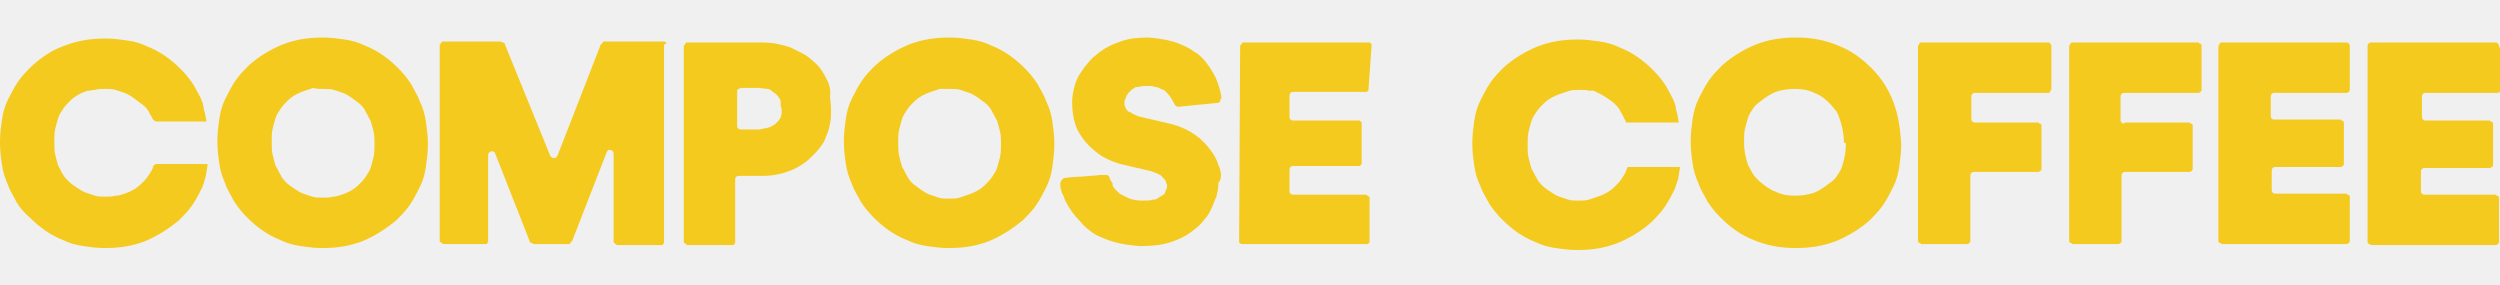
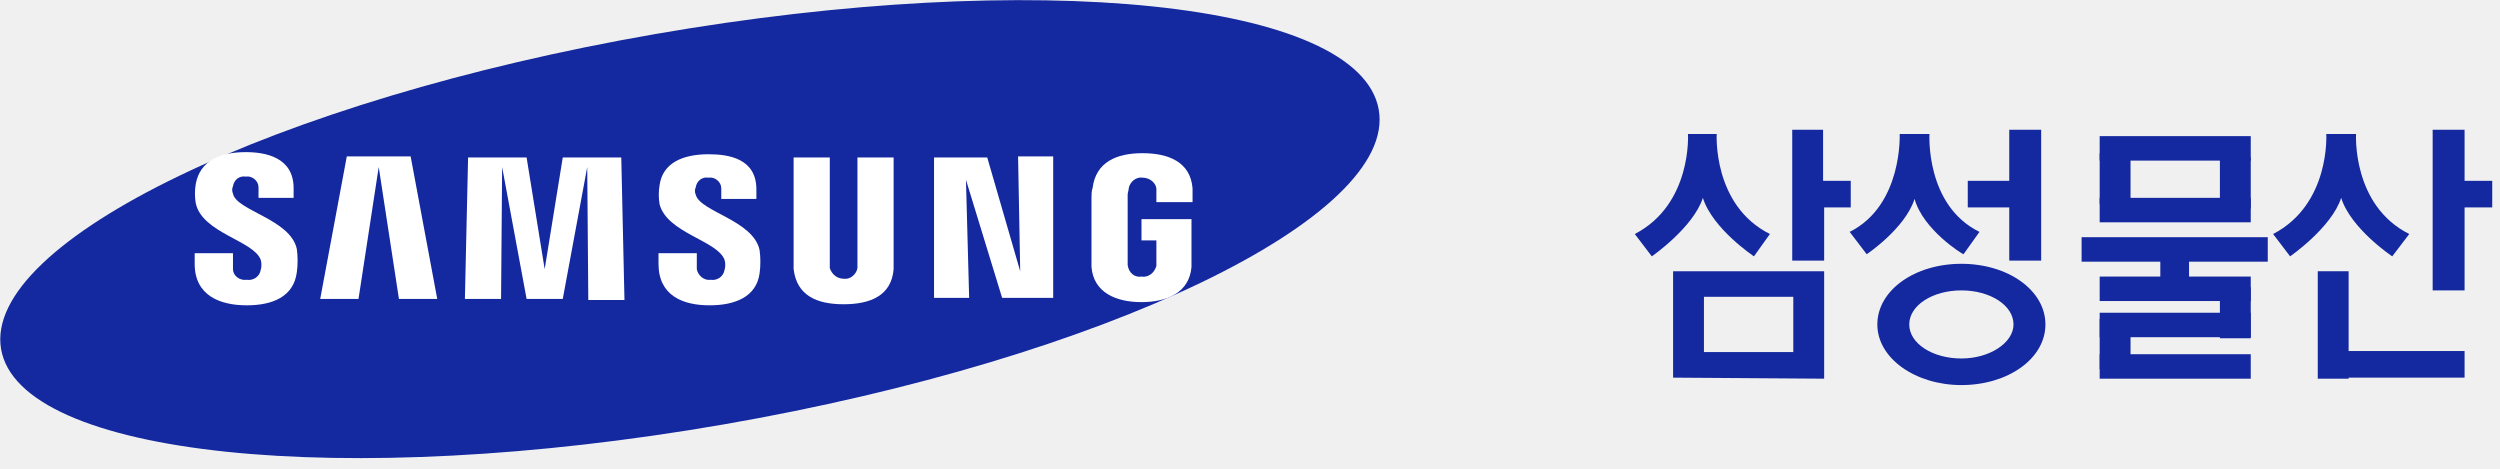
- <svg xmlns="http://www.w3.org/2000/svg" version="1.1" id="레이어_1" x="0px" y="0px" viewBox="0 0 253 28.8" style="enable-background:new 0 0 253 28.8;" xml:space="preserve">
-   <style type="text/css">
- 	.st0{fill:#F5CA1F;}
- </style>
-   <g>
-     <g>
-       <g>
-         <path class="st0" d="M42.5,10.3c-0.2-0.6-0.6-1.2-0.9-1.8c-0.4-0.6-0.8-1.1-1.3-1.6h0c-1-1-2.1-1.8-3.4-2.3     c-0.6-0.3-1.3-0.5-2-0.6c-0.7-0.1-1.4-0.2-2.1-0.2c-0.1,0-0.2,0-0.2,0h0c-1.4,0-2.7,0.2-4,0.7c-1.2,0.5-2.4,1.2-3.4,2.1v0     c-0.5,0.5-1,1-1.4,1.6c-0.4,0.6-0.7,1.2-1,1.8v0v0c-0.3,0.6-0.5,1.3-0.6,2c-0.1,0.7-0.2,1.5-0.2,2.2c0,0.1,0,0.2,0,0.2v0     c0,0.8,0.1,1.5,0.2,2.2s0.3,1.3,0.6,2h0v0l0,0c0.2,0.6,0.6,1.2,0.9,1.8c0.4,0.6,0.8,1.1,1.3,1.6c1,1,2.1,1.8,3.4,2.3     c0.6,0.3,1.3,0.5,2,0.6c0.7,0.1,1.4,0.2,2.1,0.2c0.1,0,0.2,0,0.2,0h0h0c1.4,0,2.7-0.2,4-0.7c1.2-0.5,2.3-1.2,3.4-2.1     c0.5-0.5,1-1,1.4-1.6c0.4-0.6,0.7-1.2,1-1.8c0.3-0.6,0.5-1.3,0.6-2c0.1-0.7,0.2-1.5,0.2-2.2c0-0.1,0-0.2,0-0.2     c0-0.8-0.1-1.5-0.2-2.2C43,11.6,42.8,10.9,42.5,10.3 M37.9,14.6c0,0.5,0,0.9-0.1,1.3c-0.1,0.4-0.2,0.8-0.3,1.1     c-0.1,0.3-0.3,0.6-0.5,0.9c-0.2,0.3-0.4,0.5-0.7,0.8h0c-0.5,0.5-1.1,0.8-1.7,1c-0.3,0.1-0.6,0.2-0.9,0.2c-0.3,0.1-0.6,0.1-1,0.1     c0,0-0.1,0-0.1,0c-0.4,0-0.7,0-1-0.1c-0.3-0.1-0.6-0.2-0.9-0.3l0,0c-0.3-0.1-0.6-0.3-0.9-0.5c-0.3-0.2-0.6-0.4-0.8-0.6v0     c-0.2-0.2-0.5-0.5-0.6-0.8c-0.2-0.3-0.3-0.6-0.5-0.9c-0.1-0.3-0.2-0.7-0.3-1.1c-0.1-0.4-0.1-0.8-0.1-1.2c0-0.1,0-0.1,0-0.2     c0-0.5,0-0.9,0.1-1.3c0.1-0.4,0.2-0.8,0.3-1.1v0c0.1-0.3,0.3-0.6,0.5-0.9c0.2-0.3,0.4-0.5,0.7-0.8c0.5-0.5,1.1-0.8,1.7-1     c0.3-0.1,0.6-0.2,0.9-0.3C32,9,32.3,9,32.7,9c0,0,0.1,0,0.1,0h0c0.4,0,0.7,0,1,0.1c0.3,0.1,0.6,0.2,0.9,0.3h0     c0.3,0.1,0.6,0.3,0.9,0.5c0.3,0.2,0.5,0.4,0.8,0.6v0c0.2,0.2,0.5,0.5,0.6,0.8c0.2,0.3,0.3,0.6,0.5,0.9l0,0v0l0,0     c0.1,0.3,0.2,0.7,0.3,1.1c0.1,0.4,0.1,0.8,0.1,1.2C37.9,14.5,37.9,14.5,37.9,14.6" />
-       </g>
-     </g>
-     <g>
-       <g>
-         <path class="st0" d="M15,11.2c0.1,0.2,0.3,0.6,0.5,0.9c0.1,0.1,0.2,0.2,0.4,0.2h5c0,0,0,0,0,0c0,0,0,0,0,0l0,0l0,0     c-0.1-0.4-0.1-0.7-0.2-1c-0.1-0.3-0.1-0.6-0.2-0.9c-0.2-0.6-0.6-1.2-0.9-1.8c-0.4-0.6-0.8-1.1-1.3-1.6c-1-1-2.1-1.8-3.4-2.3     c-0.6-0.3-1.3-0.5-2-0.6c-0.7-0.1-1.4-0.2-2.1-0.2c-0.1,0-0.2,0-0.2,0h0h0c-1.4,0-2.7,0.2-4,0.7C5.4,5,4.3,5.7,3.2,6.7v0     c-0.5,0.5-1,1-1.4,1.6c-0.4,0.6-0.7,1.2-1,1.8c-0.3,0.6-0.5,1.3-0.6,2C0.1,12.8,0,13.5,0,14.3c0,0.1,0,0.2,0,0.2v0     c0,0.8,0.1,1.5,0.2,2.2c0.1,0.7,0.3,1.3,0.6,2c0.2,0.6,0.6,1.2,0.9,1.8C2,21,2.5,21.6,3,22c1,1,2.1,1.8,3.4,2.3     c0.6,0.3,1.3,0.5,2,0.6c0.7,0.1,1.4,0.2,2.1,0.2c0.1,0,0.2,0,0.2,0h0h0c1.4,0,2.7-0.2,4-0.7c1.2-0.5,2.3-1.2,3.4-2.1     c0.5-0.5,1-1,1.4-1.6c0.4-0.6,0.7-1.2,1-1.8c0.1-0.3,0.2-0.6,0.3-1c0.1-0.3,0.1-0.7,0.2-1.1c0-0.1,0-0.1,0-0.2l0,0c0,0,0,0,0,0     c0,0,0,0,0,0c0,0,0,0,0,0l-5.1,0c-0.2,0-0.3,0.1-0.4,0.2c0,0,0,0,0,0.1c-0.1,0.3-0.3,0.6-0.5,0.9c-0.2,0.3-0.4,0.5-0.7,0.8     c-0.5,0.5-1.1,0.8-1.7,1c-0.3,0.1-0.6,0.2-0.9,0.2c-0.3,0.1-0.6,0.1-1,0.1c0,0-0.1,0-0.1,0c-0.4,0-0.7,0-1-0.1     c-0.3-0.1-0.6-0.2-0.9-0.3l0,0c-0.3-0.1-0.6-0.3-0.9-0.5c-0.3-0.2-0.6-0.4-0.8-0.6v0l0,0l0,0c-0.2-0.2-0.5-0.5-0.6-0.7     c-0.2-0.3-0.3-0.6-0.5-0.9v0c-0.1-0.3-0.2-0.7-0.3-1.1c-0.1-0.4-0.1-0.8-0.1-1.2c0-0.1,0-0.1,0-0.2c0-0.5,0-0.9,0.1-1.3     c0.1-0.4,0.2-0.8,0.3-1.1v0c0.1-0.3,0.3-0.6,0.5-0.9c0.2-0.3,0.4-0.5,0.7-0.8c0.5-0.5,1.1-0.8,1.7-1C9,9.2,9.3,9.1,9.6,9.1     C9.9,9,10.3,9,10.6,9c0,0,0.1,0,0.1,0h0c0.4,0,0.7,0,1,0.1c0.3,0.1,0.6,0.2,0.9,0.3h0c0.3,0.1,0.6,0.3,0.9,0.5     c0.3,0.2,0.5,0.4,0.8,0.6C14.6,10.7,14.8,10.9,15,11.2z" />
-       </g>
-     </g>
-     <g>
-       <g>
-         <path class="st0" d="M67.4,4.3c0,0-0.1,0-0.1-0.1c0,0-0.1,0-0.1,0h0h-6h0h0c-0.1,0-0.2,0-0.2,0.1c0,0-0.1,0.1-0.1,0.1     c0,0,0,0.1-0.1,0.1l-4.4,11.3c-0.1,0.1-0.2,0.2-0.3,0.2c-0.2,0-0.3-0.1-0.4-0.2L51.1,4.5c0-0.1-0.1-0.2-0.2-0.2     c-0.1,0-0.2-0.1-0.2-0.1H45h0h0c-0.1,0-0.1,0-0.2,0c-0.1,0-0.1,0.1-0.2,0.2c0,0,0,0.1-0.1,0.1h0c0,0,0,0.1,0,0.1v19.6v0     c0,0.1,0,0.1,0,0.2l-0.1,0l0.1,0c0,0.1,0.1,0.1,0.2,0.2c0,0,0.1,0,0.1,0.1c0,0,0.1,0,0.1,0h4.1h0c0.1,0,0.1,0,0.2,0     c0.1,0,0.1-0.1,0.1-0.1c0,0,0.1-0.1,0.1-0.1c0-0.1,0-0.1,0-0.2v-8.6c0-0.2,0.1-0.3,0.3-0.4c0.2,0,0.4,0.1,0.4,0.2l3.5,8.9     c0,0.1,0.1,0.2,0.2,0.2l0,0c0.1,0,0.2,0.1,0.2,0.1h3.5h0c0.1,0,0.2,0,0.2-0.1c0,0,0.1-0.1,0.1-0.1c0,0,0-0.1,0.1-0.1l3.5-9     c0.1-0.2,0.2-0.3,0.4-0.2c0.2,0,0.3,0.2,0.3,0.4v8.7v0c0,0.1,0,0.1,0,0.2c0,0.1,0.1,0.1,0.2,0.2c0,0,0.1,0,0.1,0.1     c0,0,0.1,0,0.1,0h4.3h0c0.1,0,0.1,0,0.2,0c0.1,0,0.1-0.1,0.1-0.1c0,0,0.1-0.1,0.1-0.1c0-0.1,0-0.1,0-0.2V4.7v0c0-0.1,0-0.1,0-0.2     C67.5,4.4,67.5,4.4,67.4,4.3" />
-       </g>
-     </g>
-     <g>
-       <g>
-         <line class="st0" x1="44.7" y1="4.4" x2="44.7" y2="4.4" />
-       </g>
-     </g>
-     <g>
-       <g>
-         <path class="st0" d="M52,3.9" />
-       </g>
-     </g>
-     <g>
-       <g>
-         <path class="st0" d="M45.1,24.9" />
-       </g>
-     </g>
-     <g>
-       <g>
-         <path class="st0" d="M83.8,8.3L83.8,8.3c-0.2-0.4-0.4-0.8-0.6-1.1c-0.2-0.3-0.5-0.7-0.9-1c-0.3-0.3-0.7-0.6-1.1-0.8     c-0.4-0.2-0.8-0.4-1.2-0.6c-0.9-0.3-1.8-0.5-2.9-0.5h-7.4h0c-0.1,0-0.1,0-0.2,0c-0.1,0-0.1,0.1-0.2,0.2c0,0,0,0.1-0.1,0.1     c0,0,0,0.1,0,0.1v0v19.6v0c0,0.1,0,0.1,0,0.2c0,0.1,0.1,0.1,0.2,0.2c0,0,0.1,0,0.1,0.1c0,0,0.1,0,0.1,0h4.4h0c0.1,0,0.1,0,0.2,0     c0.1,0,0.1-0.1,0.1-0.1c0,0,0.1-0.1,0.1-0.1c0-0.1,0-0.1,0-0.2v-6.2c0-0.1,0-0.2,0.1-0.3c0.1-0.1,0.2-0.1,0.3-0.1h2.2     c0.1,0,0.1,0,0.2,0h0c1,0,1.9-0.2,2.7-0.5c0.8-0.3,1.6-0.8,2.2-1.4c0.3-0.3,0.6-0.6,0.9-1c0.3-0.4,0.5-0.7,0.6-1.1v0     c0.2-0.4,0.3-0.8,0.4-1.3c0.1-0.4,0.1-0.9,0.1-1.4c0-0.1,0-0.1,0-0.1l0,0c0-0.5-0.1-0.9-0.1-1.3C84.1,9.1,83.9,8.6,83.8,8.3      M79.1,11L79.1,11L79.1,11c0,0.2,0,0.3,0,0.5c0,0.1-0.1,0.3-0.1,0.4v0c-0.1,0.1-0.1,0.2-0.2,0.3c-0.1,0.1-0.2,0.2-0.3,0.3h0     c-0.1,0.1-0.2,0.2-0.3,0.2h0c-0.1,0.1-0.2,0.1-0.4,0.2c-0.3,0.1-0.6,0.1-0.9,0.2c0,0,0,0-0.1,0H75c-0.1,0-0.2,0-0.3-0.1     c-0.1-0.1-0.1-0.2-0.1-0.3V9.3c0-0.1,0-0.2,0.1-0.3C74.8,9,74.9,8.9,75,8.9h1.7c0.4,0,0.7,0.1,1,0.1c0.1,0,0.3,0.1,0.4,0.2     c0.1,0.1,0.2,0.2,0.3,0.2h0c0.1,0.1,0.2,0.2,0.3,0.3v0c0.1,0.1,0.1,0.2,0.2,0.3c0.1,0.1,0.1,0.2,0.1,0.4C79,10.6,79,10.8,79.1,11     C79.1,11,79.1,11,79.1,11" />
-       </g>
-     </g>
-     <g>
-       <g>
-         <path class="st0" d="M105.9,10.3L105.9,10.3c-0.2-0.6-0.6-1.2-0.9-1.8c-0.4-0.6-0.8-1.1-1.3-1.6c-1-1-2.1-1.8-3.4-2.3     c-0.6-0.3-1.3-0.5-2-0.6c-0.7-0.1-1.4-0.2-2.1-0.2c-0.1,0-0.2,0-0.2,0c-1.4,0-2.7,0.2-4,0.7c-1.2,0.5-2.4,1.2-3.4,2.1     c-0.5,0.5-1,1-1.4,1.6c-0.4,0.6-0.7,1.2-1,1.8c-0.3,0.6-0.5,1.3-0.6,2c-0.1,0.7-0.2,1.5-0.2,2.2c0,0.1,0,0.2,0,0.2v0     c0,0.8,0.1,1.5,0.2,2.2c0.1,0.7,0.3,1.3,0.6,2c0.2,0.6,0.6,1.2,0.9,1.8c0.4,0.6,0.8,1.1,1.3,1.6c1,1,2.1,1.8,3.4,2.3     c0.6,0.3,1.3,0.5,2,0.6c0.7,0.1,1.4,0.2,2.1,0.2c0.1,0,0.2,0,0.2,0h0h0c1.4,0,2.7-0.2,4-0.7c1.2-0.5,2.3-1.2,3.4-2.1     c0.5-0.5,1-1,1.4-1.6c0.4-0.6,0.7-1.2,1-1.8c0.3-0.6,0.5-1.3,0.6-2c0.1-0.7,0.2-1.5,0.2-2.2c0-0.1,0-0.2,0-0.2v0     c0-0.8-0.1-1.5-0.2-2.2C106.4,11.6,106.2,10.9,105.9,10.3 M101.3,14.6l-0.4,0L101.3,14.6c0,0.5,0,0.9-0.1,1.3     c-0.1,0.4-0.2,0.8-0.3,1.1s-0.3,0.6-0.5,0.9c-0.2,0.3-0.4,0.5-0.7,0.8h0c-0.5,0.5-1.1,0.8-1.7,1c-0.3,0.1-0.6,0.2-0.9,0.3     c-0.3,0.1-0.6,0.1-1,0.1c0,0-0.1,0-0.1,0c-0.4,0-0.7,0-1-0.1c-0.3-0.1-0.6-0.2-0.9-0.3c-0.3-0.1-0.6-0.3-0.9-0.5     c-0.3-0.2-0.5-0.4-0.8-0.6v0l0,0c-0.2-0.2-0.5-0.5-0.6-0.8c-0.2-0.3-0.3-0.6-0.5-0.9v0c-0.1-0.3-0.2-0.7-0.3-1.1     c-0.1-0.4-0.1-0.8-0.1-1.2c0-0.1,0-0.1,0-0.2c0-0.5,0-0.9,0.1-1.3c0.1-0.4,0.2-0.8,0.3-1.1v0c0.1-0.3,0.3-0.6,0.5-0.9     c0.2-0.3,0.4-0.5,0.7-0.8c0.5-0.5,1.1-0.8,1.7-1c0.3-0.1,0.6-0.2,0.9-0.3C95.4,9,95.7,9,96.1,9c0,0,0.1,0,0.1,0h0     c0.4,0,0.7,0,1,0.1c0.3,0.1,0.6,0.2,0.9,0.3h0c0.3,0.1,0.6,0.3,0.9,0.5c0.3,0.2,0.5,0.4,0.8,0.6v0c0.2,0.2,0.5,0.5,0.6,0.8     c0.2,0.3,0.3,0.6,0.5,0.9l0,0l0,0c0.1,0.3,0.2,0.7,0.3,1.1c0.1,0.4,0.1,0.8,0.1,1.2C101.3,14.5,101.3,14.5,101.3,14.6" />
-       </g>
-     </g>
-     <g>
-       <g>
-         <path class="st0" d="M104.1,6.9" />
-       </g>
-     </g>
-     <g>
-       <g>
-         <path class="st0" d="M110.3,5.6" />
-       </g>
-     </g>
-     <g>
-       <g>
-         <path class="st0" d="M123.3,16.7c-0.2-0.7-0.6-1.3-1.1-1.9h0c-0.5-0.6-1.1-1.1-1.8-1.5c-0.7-0.4-1.5-0.7-2.5-0.9l0,0h0h0     l-2.6-0.6l0,0h0l0,0c-0.3-0.1-0.5-0.2-0.7-0.3l0,0c-0.1-0.1-0.3-0.2-0.4-0.2v0c-0.1-0.1-0.1-0.1-0.2-0.2l0,0     c0-0.1-0.1-0.1-0.1-0.2l0,0c0-0.1-0.1-0.2-0.1-0.3c0-0.1,0-0.2,0-0.3v0c0,0,0,0,0,0v0c0-0.1,0-0.2,0.1-0.3l0,0     c0-0.1,0.1-0.2,0.1-0.3v0c0.1-0.1,0.1-0.2,0.2-0.3c0.1-0.1,0.2-0.2,0.3-0.3c0.1-0.1,0.2-0.1,0.3-0.2c0.1-0.1,0.2-0.1,0.4-0.1     c0.3-0.1,0.6-0.1,0.9-0.1c0,0,0,0,0.1,0h0c0.2,0,0.5,0,0.7,0.1c0.2,0,0.4,0.1,0.6,0.2c0.2,0.1,0.3,0.1,0.4,0.2h0     c0,0,0.1,0.1,0.1,0.1c0,0,0.1,0.1,0.1,0.1c0.1,0.1,0.1,0.1,0.1,0.1l0,0c0,0,0,0,0,0c0,0,0,0,0,0c0,0,0,0.1,0.1,0.1     c0.1,0.1,0.1,0.2,0.2,0.3c0.1,0.2,0.3,0.5,0.4,0.7c0,0.1,0.1,0.1,0.1,0.1c0.1,0.1,0.2,0.1,0.2,0.1c0,0,0.1,0,0.1,0c0,0,0,0,0,0h0     l4-0.4c0,0,0.1,0,0.1-0.1c0.1,0,0.1-0.1,0.1-0.2c0-0.1,0.1-0.1,0.1-0.2c0,0,0,0,0-0.1c-0.1-0.7-0.3-1.3-0.6-2     c-0.3-0.6-0.7-1.2-1.2-1.8c-0.3-0.3-0.6-0.6-1-0.8c-0.4-0.3-0.8-0.5-1.3-0.7c-0.9-0.4-2-0.6-3.2-0.7c-0.1,0-0.1,0-0.2,0h0     c-1,0-1.9,0.1-2.7,0.4c-0.9,0.3-1.7,0.7-2.4,1.3c-0.4,0.3-0.7,0.6-1,1c-0.3,0.3-0.5,0.7-0.8,1.1c-0.2,0.4-0.4,0.8-0.5,1.3     c-0.1,0.4-0.2,0.9-0.2,1.4c0,0,0,0.1,0,0.1v0v0c0,0.7,0.1,1.5,0.3,2.1c0.2,0.7,0.6,1.3,1,1.8c0.5,0.6,1.1,1.1,1.7,1.5h0     c0.7,0.4,1.4,0.7,2.3,0.9h0h0l2.6,0.6l0,0c0.3,0.1,0.6,0.2,0.8,0.3c0.2,0.1,0.4,0.2,0.5,0.4h0c0.1,0.1,0.1,0.1,0.2,0.2v0     c0,0.1,0.1,0.1,0.1,0.2l0,0c0,0.1,0,0.2,0.1,0.2c0,0.1,0,0.2,0,0.3v0l0,0v0c0,0.1,0,0.2-0.1,0.3c0,0.1-0.1,0.2-0.1,0.3l0,0     c0,0.1-0.1,0.2-0.2,0.2c-0.1,0.1-0.2,0.2-0.3,0.2v0c-0.1,0.1-0.2,0.1-0.3,0.2c-0.1,0.1-0.2,0.1-0.4,0.1c-0.3,0.1-0.6,0.1-1,0.1     c0,0-0.1,0-0.1,0h0c-0.6,0-1.1-0.1-1.5-0.3c-0.2-0.1-0.4-0.2-0.6-0.3c-0.2-0.1-0.3-0.2-0.5-0.4h0c-0.1-0.1-0.3-0.3-0.4-0.5v0     c0,0,0,0,0-0.1c0,0,0,0,0-0.1c0-0.1-0.1-0.1-0.1-0.2c-0.1-0.1-0.2-0.3-0.2-0.4c0-0.1-0.1-0.1-0.1-0.2c-0.1,0-0.1-0.1-0.2-0.1l0,0     c0,0-0.1,0-0.1,0c-0.1,0-0.2,0-0.4,0c-0.3,0-0.8,0.1-1.2,0.1c-0.9,0.1-2,0.1-2.4,0.2c-0.1,0-0.1,0-0.2,0l0,0c0,0-0.1,0-0.1,0.1     c-0.1,0-0.1,0.1-0.2,0.2c0,0.1-0.1,0.1-0.1,0.2c0,0,0,0,0,0c0,0.3,0,0.6,0.1,0.7c0,0.2,0.1,0.4,0.2,0.6c0.1,0.1,0.1,0.3,0.2,0.5     c0.4,0.8,0.9,1.5,1.6,2.2c0.3,0.4,0.7,0.7,1.1,1c0.4,0.3,0.9,0.5,1.4,0.7c1,0.4,2.1,0.6,3.4,0.7c0.1,0,0.1,0,0.2,0     c1.1,0,2.1-0.1,3-0.4c0.9-0.3,1.7-0.7,2.4-1.3v0c0.4-0.3,0.7-0.6,1-1c0.3-0.3,0.5-0.7,0.7-1.1c0.2-0.4,0.3-0.8,0.5-1.2     c0.1-0.4,0.2-0.8,0.2-1.3c0,0,0-0.1,0-0.1v0v0C123.7,18.1,123.6,17.3,123.3,16.7z" />
-       </g>
-     </g>
-     <g>
-       <g>
-         <path class="st0" d="M106.6,19" />
-       </g>
-     </g>
-     <g>
-       <g>
-         <path class="st0" d="M137.9,12.3" />
-       </g>
-     </g>
-     <g>
-       <g>
-         <path class="st0" d="M138.8,4.7L138.8,4.7L138.8,4.7c0-0.1,0-0.1,0-0.2c0-0.1-0.1-0.1-0.1-0.1c0,0-0.1-0.1-0.1-0.1     c-0.1,0-0.1,0-0.2,0h0l-12.4,0h0c-0.1,0-0.1,0-0.2,0c-0.1,0-0.1,0.1-0.2,0.2c0,0,0,0.1-0.1,0.1v0c0,0,0,0.1,0,0.1l-0.1,19.6v0     c0,0.1,0,0.1,0,0.2c0,0.1,0.1,0.1,0.1,0.1c0,0,0.1,0.1,0.1,0.1c0.1,0,0.1,0,0.2,0l12.4,0h0c0.1,0,0.1,0,0.2,0     c0.1,0,0.1-0.1,0.1-0.1c0,0,0.1-0.1,0.1-0.1c0-0.1,0-0.1,0-0.2l0-4.1v0c0-0.1,0-0.1,0-0.2c0-0.1-0.1-0.1-0.2-0.2     c0,0-0.1,0-0.1-0.1c0,0-0.1,0-0.1,0l-7.3,0c-0.1,0-0.2,0-0.3-0.1c-0.1-0.1-0.1-0.2-0.1-0.3l0-2.1c0-0.1,0-0.2,0.1-0.3     c0.1-0.1,0.2-0.1,0.3-0.1l6.5,0h0h0c0.1,0,0.1,0,0.2,0c0.1,0,0.1-0.1,0.1-0.1c0,0,0.1-0.1,0.1-0.1c0-0.1,0-0.1,0-0.2l0-3.8v0     c0-0.1,0-0.1,0-0.2c0-0.1-0.1-0.1-0.1-0.1c0,0-0.1-0.1-0.1-0.1c-0.1,0-0.1,0-0.2,0l-6.5,0c-0.1,0-0.2,0-0.3-0.1     c-0.1-0.1-0.1-0.2-0.1-0.3l0-2.1c0-0.1,0-0.2,0.1-0.3c0.1-0.1,0.2-0.1,0.3-0.1l7.2,0h0c0.1,0,0.1,0,0.2,0c0.1,0,0.1-0.1,0.1-0.1     c0,0,0.1-0.1,0.1-0.1c0-0.1,0-0.1,0-0.2L138.8,4.7L138.8,4.7z" />
-       </g>
-     </g>
-     <g>
-       <g>
-         <path class="st0" d="M138.7,18.9" />
-       </g>
-     </g>
-     <g>
-       <g>
-         <path class="st0" d="M125.5,24.8" />
-       </g>
-     </g>
-     <g>
-       <g>
-         <path class="st0" d="M191.6,10.3L191.6,10.3c-0.5-1.3-1.2-2.4-2.2-3.4c-1-1-2.1-1.8-3.4-2.3h0c-1.2-0.5-2.6-0.8-4.1-0.8     c-0.1,0-0.2,0-0.2,0c-1.4,0-2.7,0.2-4,0.7c-1.2,0.5-2.4,1.2-3.4,2.1c0,0,0,0,0,0c-0.5,0.5-1,1-1.4,1.6c-0.4,0.6-0.7,1.2-1,1.8     c-0.3,0.6-0.5,1.3-0.6,2c-0.1,0.7-0.2,1.5-0.2,2.2c0,0.1,0,0.2,0,0.2v0c0,0.8,0.1,1.5,0.2,2.2c0.1,0.7,0.3,1.3,0.6,2     c0.2,0.6,0.6,1.2,0.9,1.8c0.4,0.6,0.8,1.1,1.3,1.6c0,0,0,0,0,0c1,1,2.1,1.8,3.4,2.3c0,0,0,0,0,0c1.2,0.5,2.6,0.8,4.1,0.8     c0.1,0,0.2,0,0.2,0h0c1.4,0,2.7-0.2,4-0.7c1.2-0.5,2.4-1.2,3.4-2.1c0.5-0.5,1-1,1.4-1.6c0.4-0.6,0.7-1.2,1-1.8     c0.3-0.6,0.5-1.3,0.6-2c0.1-0.7,0.2-1.5,0.2-2.2c0-0.1,0-0.2,0-0.2v0v0C192.3,13,192.1,11.6,191.6,10.3z M186.8,14.6L186.8,14.6     c0,0.9-0.2,1.7-0.4,2.3c-0.1,0.3-0.3,0.6-0.5,0.9c-0.2,0.3-0.4,0.5-0.7,0.7c-0.5,0.4-1.1,0.8-1.6,1c-0.6,0.2-1.2,0.3-1.9,0.3     c0,0-0.1,0-0.1,0c0,0,0,0,0,0c-0.7,0-1.3-0.1-1.9-0.4h0c-0.6-0.2-1.1-0.6-1.7-1.1c-0.2-0.2-0.5-0.5-0.6-0.7     c-0.2-0.3-0.3-0.6-0.5-0.9c0,0,0,0,0,0v0v0c0,0,0,0,0,0c-0.2-0.6-0.4-1.4-0.4-2.2c0-0.1,0-0.1,0-0.2c0-0.5,0-0.9,0.1-1.3     c0.1-0.4,0.2-0.7,0.3-1.1c0.1-0.3,0.3-0.6,0.5-0.9c0.2-0.3,0.4-0.5,0.7-0.7c0,0,0,0,0,0c0,0,0,0,0,0c0.5-0.4,1.1-0.8,1.6-1     c0.6-0.2,1.2-0.3,1.9-0.3c0,0,0.1,0,0.1,0c0.7,0,1.3,0.1,1.9,0.4c0.6,0.2,1.1,0.6,1.6,1.1c0.2,0.2,0.4,0.5,0.6,0.7     c0.2,0.3,0.3,0.6,0.4,0.9c0.2,0.6,0.4,1.4,0.4,2.3C186.8,14.5,186.8,14.5,186.8,14.6" />
-       </g>
-     </g>
-     <g>
-       <g>
-         <path class="st0" d="M207.5,9.2c0,0,0-0.1,0.1-0.1c0,0,0-0.1,0-0.1V4.8v0c0-0.1,0-0.1,0-0.2c0-0.1-0.1-0.1-0.1-0.2     c0,0-0.1-0.1-0.2-0.1c-0.1,0-0.1,0-0.2,0h-12.5h0h0c-0.1,0-0.1,0-0.2,0c-0.1,0-0.2,0.1-0.2,0.2l0,0c0,0,0,0.1-0.1,0.1v0     c0,0,0,0.1,0,0.1v19.5v0c0,0.1,0,0.1,0,0.2c0,0.1,0.1,0.2,0.2,0.2c0,0,0.1,0,0.1,0.1c0,0,0.1,0,0.1,0h4.4h0c0.1,0,0.1,0,0.2,0     c0.1,0,0.1-0.1,0.2-0.1c0,0,0.1-0.1,0.1-0.2c0-0.1,0-0.1,0-0.2v-6.4c0-0.1,0-0.2,0.1-0.3c0.1-0.1,0.2-0.1,0.3-0.1l6.3,0l0,0     c0.1,0,0.1,0,0.2,0c0.1,0,0.1-0.1,0.2-0.1c0,0,0.1-0.1,0.1-0.2c0-0.1,0-0.1,0-0.2v-4v0c0-0.1,0-0.1,0-0.2c0-0.1-0.1-0.2-0.2-0.2     c0,0-0.1,0-0.1-0.1h0c0,0-0.1,0-0.1,0h-6.3c-0.1,0-0.2,0-0.3-0.1c-0.1-0.1-0.1-0.2-0.1-0.3V9.8c0-0.1,0-0.2,0.1-0.3     c0.1-0.1,0.2-0.1,0.3-0.1h7.3h0h0c0.1,0,0.1,0,0.2,0C207.4,9.3,207.5,9.3,207.5,9.2" />
-       </g>
-     </g>
-     <g>
-       <g>
-         <path class="st0" d="M215,12.5c-0.1,0-0.2,0-0.3-0.1c-0.1-0.1-0.1-0.2-0.1-0.3V9.8c0-0.1,0-0.2,0.1-0.3c0.1-0.1,0.2-0.1,0.3-0.1     h7.3h0c0.1,0,0.1,0,0.2,0c0.1,0,0.1-0.1,0.2-0.1c0,0,0.1-0.1,0.1-0.2c0-0.1,0-0.1,0-0.2V4.8v0c0-0.1,0-0.1,0-0.2     c0-0.1-0.1-0.2-0.2-0.2c0,0-0.1,0-0.1-0.1c0,0-0.1,0-0.1,0h-12.5h0h0c-0.1,0-0.1,0-0.2,0c-0.1,0-0.2,0.1-0.2,0.2     c0,0,0,0.1-0.1,0.1c0,0,0,0.1,0,0.1v19.5v0c0,0.1,0,0.1,0,0.2c0,0.1,0.1,0.2,0.2,0.2c0,0,0.1,0,0.1,0.1h0c0,0,0.1,0,0.1,0h4.4h0     c0.1,0,0.1,0,0.2,0c0.1,0,0.1-0.1,0.2-0.1c0,0,0.1-0.1,0.1-0.2c0-0.1,0-0.1,0-0.2v-6.4c0-0.1,0-0.2,0.1-0.3     c0.1-0.1,0.2-0.1,0.3-0.1h6.3h0c0.1,0,0.1,0,0.2,0c0.1,0,0.1-0.1,0.2-0.1c0,0,0.1-0.1,0.1-0.2c0-0.1,0-0.1,0-0.2v-4v0     c0-0.1,0-0.1,0-0.2c0-0.1-0.1-0.2-0.2-0.2c0,0-0.1,0-0.1-0.1c0,0-0.1,0-0.1,0H215z" />
-       </g>
-     </g>
-     <g>
-       <g>
-         <path class="st0" d="M221,14.5" />
-       </g>
-     </g>
-     <g>
-       <g>
-         <path class="st0" d="M221,14.5" />
-       </g>
-     </g>
-     <g>
-       <g>
-         <path class="st0" d="M236.6,12.1h-6.4c-0.1,0-0.2,0-0.3-0.1c-0.1-0.1-0.1-0.2-0.1-0.3V9.8c0-0.1,0-0.2,0.1-0.3     c0.1-0.1,0.2-0.1,0.3-0.1h7.1h0c0.1,0,0.1,0,0.2,0c0.1,0,0.1-0.1,0.2-0.1c0,0,0.1-0.1,0.1-0.2c0-0.1,0-0.1,0-0.2V4.8v0     c0-0.1,0-0.1,0-0.2c0-0.1-0.1-0.1-0.1-0.2c0,0-0.1-0.1-0.2-0.1c-0.1,0-0.1,0-0.2,0h-12.3h0c-0.1,0-0.1,0-0.2,0     c-0.1,0-0.2,0.1-0.2,0.2v0c0,0,0,0.1-0.1,0.1c0,0,0,0.1,0,0.1v19.5v0c0,0.1,0,0.1,0,0.2c0,0.1,0.1,0.2,0.2,0.2c0,0,0.1,0,0.1,0.1     c0,0,0.1,0,0.1,0h12.4h0c0.1,0,0.1,0,0.2,0c0.1,0,0.1-0.1,0.2-0.1c0,0,0.1-0.1,0.1-0.2c0-0.1,0-0.1,0-0.2v-4.1v0     c0-0.1,0-0.1,0-0.2c0-0.1-0.1-0.2-0.2-0.2h0c0,0-0.1,0-0.1-0.1c0,0-0.1,0-0.1,0h-7.1c-0.1,0-0.2,0-0.3-0.1     c-0.1-0.1-0.1-0.2-0.1-0.3v-1.9c0-0.1,0-0.2,0.1-0.3c0.1-0.1,0.2-0.1,0.3-0.1h6.4h0c0.1,0,0.1,0,0.2,0c0.1,0,0.1-0.1,0.2-0.1     c0,0,0.1-0.1,0.1-0.2c0-0.1,0-0.1,0-0.2v-3.8v0c0-0.1,0-0.1,0-0.2c0-0.1-0.1-0.2-0.2-0.2c0,0-0.1,0-0.1-0.1     C236.7,12.1,236.7,12.1,236.6,12.1" />
-       </g>
-     </g>
-     <g>
-       <g>
-         <path class="st0" d="M252.9,4.8L252.9,4.8c0-0.1,0-0.1,0-0.2c0-0.1-0.1-0.1-0.1-0.2c0,0-0.1-0.1-0.2-0.1c-0.1,0-0.1,0-0.2,0     h-12.3h0c-0.1,0-0.1,0-0.2,0c-0.1,0-0.1,0.1-0.2,0.1c0,0-0.1,0.1-0.1,0.2c0,0.1,0,0.1,0,0.2v19.5v0c0,0.1,0,0.1,0,0.2     c0,0.1,0.1,0.2,0.2,0.2c0,0,0.1,0,0.1,0.1c0,0,0.1,0,0.1,0h12.4h0h0c0.1,0,0.1,0,0.2,0c0.1,0,0.1-0.1,0.2-0.1     c0,0,0.1-0.1,0.1-0.2c0-0.1,0-0.1,0-0.2l0-4.1v0c0-0.1,0-0.1,0-0.2c0-0.1-0.1-0.2-0.2-0.2c0,0-0.1,0-0.1-0.1c0,0-0.1,0-0.1,0     h-7.1c-0.1,0-0.2,0-0.3-0.1c-0.1-0.1-0.1-0.2-0.1-0.3v-1.9c0-0.1,0-0.2,0.1-0.3c0.1-0.1,0.2-0.1,0.3-0.1h6.4h0c0.1,0,0.1,0,0.2,0     c0.1,0,0.1-0.1,0.2-0.1c0,0,0.1-0.1,0.1-0.2c0-0.1,0-0.1,0-0.2v-3.8v0c0-0.1,0-0.1,0-0.2c0-0.1-0.1-0.2-0.2-0.2     c0,0-0.1,0-0.1-0.1c0,0-0.1,0-0.1,0h-6.4c-0.1,0-0.2,0-0.3-0.1c-0.1-0.1-0.1-0.2-0.1-0.3V9.8c0-0.1,0-0.2,0.1-0.3     c0.1-0.1,0.2-0.1,0.3-0.1l7.1,0l0,0c0.1,0,0.1,0,0.2,0c0.1,0,0.1-0.1,0.2-0.1c0,0,0.1-0.1,0.1-0.2c0-0.1,0-0.1,0-0.2V4.8z" />
-       </g>
-     </g>
-     <g>
-       <g>
-         <path class="st0" d="M161.7,9.4L161.7,9.4c0.3,0.1,0.6,0.3,0.9,0.5c0.3,0.2,0.6,0.4,0.8,0.6h0c0.2,0.2,0.5,0.5,0.6,0.8     c0.2,0.3,0.3,0.6,0.5,0.9c0,0.1,0,0.1,0.1,0.2c0,0,0,0,0,0h5.3c0,0,0,0,0,0c0,0,0,0,0,0v0l0,0c-0.1-0.4-0.1-0.7-0.2-1     c-0.1-0.3-0.1-0.6-0.2-0.9c-0.2-0.6-0.6-1.2-0.9-1.8c-0.4-0.6-0.8-1.1-1.3-1.6c-1-1-2.1-1.8-3.4-2.3c0,0,0,0,0,0     c-0.6-0.3-1.3-0.5-2-0.6c-0.7-0.1-1.4-0.2-2.1-0.2c-0.1,0-0.2,0-0.2,0h0c-1.4,0-2.7,0.2-4,0.7c-1.2,0.5-2.4,1.2-3.4,2.1v0     c-0.5,0.5-1,1-1.4,1.6c-0.4,0.6-0.7,1.2-1,1.8c-0.3,0.6-0.5,1.3-0.6,2c-0.1,0.7-0.2,1.5-0.2,2.2c0,0.1,0,0.2,0,0.2     c0,0.8,0.1,1.5,0.2,2.2c0.1,0.7,0.3,1.4,0.6,2c0.2,0.6,0.6,1.2,0.9,1.8c0.4,0.6,0.8,1.1,1.3,1.6c1,1,2.1,1.8,3.4,2.3     c0.6,0.3,1.3,0.5,2,0.6c0.7,0.1,1.4,0.2,2.1,0.2c0.1,0,0.2,0,0.2,0h0c1.4,0,2.7-0.2,4-0.7c1.2-0.5,2.4-1.2,3.4-2.1     c0.5-0.5,1-1,1.4-1.6c0.4-0.6,0.7-1.2,1-1.8c0.1-0.3,0.2-0.6,0.3-0.9c0.1-0.3,0.1-0.7,0.2-1.1c0-0.1,0-0.1,0-0.2l0,0c0,0,0,0,0,0     c0,0,0,0,0,0h-5.3c0,0,0,0,0,0c0,0.1-0.1,0.2-0.1,0.3c-0.1,0.3-0.3,0.6-0.5,0.9c-0.2,0.3-0.4,0.5-0.7,0.8c-0.5,0.5-1.1,0.8-1.7,1     c-0.3,0.1-0.6,0.2-0.9,0.3c-0.3,0.1-0.7,0.1-1,0.1c0,0-0.1,0-0.1,0c-0.4,0-0.7,0-1-0.1c-0.3-0.1-0.6-0.2-0.9-0.3h0     c-0.3-0.1-0.6-0.3-0.9-0.5c-0.3-0.2-0.6-0.4-0.8-0.6l0,0l0,0l0,0l0,0c0,0,0,0,0,0c-0.2-0.2-0.5-0.5-0.6-0.8     c-0.2-0.3-0.3-0.6-0.5-0.9c-0.1-0.3-0.2-0.7-0.3-1.1c-0.1-0.4-0.1-0.8-0.1-1.2c0-0.1,0-0.1,0-0.2c0-0.5,0-0.9,0.1-1.3     c0.1-0.4,0.2-0.8,0.3-1.1c0.1-0.3,0.3-0.6,0.5-0.9c0.2-0.3,0.4-0.5,0.7-0.8c0.5-0.5,1.1-0.8,1.7-1c0.3-0.1,0.6-0.2,0.9-0.3     c0.3-0.1,0.7-0.1,1-0.1c0,0,0.1,0,0.1,0c0,0,0,0,0,0c0.4,0,0.7,0,1,0.1C161.1,9.1,161.4,9.2,161.7,9.4" />
-       </g>
-     </g>
-   </g>
+ <svg xmlns="http://www.w3.org/2000/svg" width="235" height="44" viewBox="0 0 235 44" fill="none">
+   <path d="M213.17 22.297H195.67V24.597H213.17V22.297Z" fill="#1428A0" />
+   <path d="M168.47 12.197V24.497H171.47V19.497H173.97V16.997H171.37V12.197H168.47Z" fill="#1428A0" />
+   <path d="M157.27 35.497V25.497H171.47V35.597L157.27 35.497ZM168.57 33.097V27.897H160.17V33.097H168.57Z" fill="#1428A0" />
+   <path d="M191.87 12.197V24.497H188.87V19.497H184.97V16.997H188.87V12.197H191.87Z" fill="#1428A0" />
+   <path d="M184.37 36.197C180.07 36.197 176.47 33.697 176.47 30.497C176.47 27.297 179.97 24.797 184.37 24.797C188.77 24.797 192.27 27.297 192.27 30.497C192.27 33.697 188.77 36.197 184.37 36.197ZM189.27 30.497C189.27 28.697 187.07 27.297 184.37 27.297C181.67 27.297 179.47 28.697 179.47 30.497C179.47 32.297 181.67 33.697 184.37 33.697C187.07 33.697 189.27 32.197 189.27 30.497Z" fill="#1428A0" />
+   <path d="M161.37 12.597C161.37 12.597 160.97 19.297 166.37 21.997L164.87 24.097C164.87 24.097 160.97 21.497 160.07 18.597C159.17 21.397 155.27 24.097 155.27 24.097L153.67 21.997C159.07 19.197 158.67 12.597 158.67 12.597H161.37Z" fill="#1428A0" />
+   <path d="M179.97 18.697C179.07 21.497 175.47 23.897 175.47 23.897L173.87 21.797C178.87 19.297 178.57 12.597 178.57 12.597H181.37C181.37 12.597 180.97 19.297 186.07 21.797L184.57 23.897C184.47 23.897 180.77 21.597 179.97 18.697Z" fill="#1428A0" />
+   <path d="M228.67 12.197V27.297H231.67V19.497H234.27V16.997H231.67V12.197H228.67Z" fill="#1428A0" />
+   <path d="M221.47 12.597C221.47 12.597 221.07 19.297 226.47 21.997L224.87 24.097C224.87 24.097 220.97 21.497 220.07 18.597C219.17 21.397 215.27 24.097 215.27 24.097L213.67 21.997C219.07 19.197 218.67 12.597 218.67 12.597H221.47Z" fill="#1428A0" />
+   <path d="M217.87 25.497H220.77V35.597H217.87V25.497Z" fill="#1428A0" />
+   <path d="M219.47 32.997H231.67V35.497H219.47V32.997Z" fill="#1428A0" />
+   <path d="M203.07 24.397H205.77V26.397H203.07V24.397Z" fill="#1428A0" />
+   <path d="M197.37 12.797H211.57V15.097H197.37V12.797Z" fill="#1428A0" />
+   <path d="M197.37 18.597H211.57V20.897H197.37V18.597Z" fill="#1428A0" />
+   <path d="M197.37 25.997H211.57V28.297H197.37V25.997Z" fill="#1428A0" />
+   <path d="M197.37 29.397H211.57V31.697H197.37V29.397Z" fill="#1428A0" />
+   <path d="M197.37 33.297H211.57V35.597H197.37V33.297Z" fill="#1428A0" />
+   <path d="M208.67 26.997H211.57V31.797H208.67V26.997Z" fill="#1428A0" />
+   <path d="M208.67 14.797H211.57V19.597H208.67V14.797Z" fill="#1428A0" />
+   <path d="M197.37 29.997H200.27V34.697H197.37V29.997Z" fill="#1428A0" />
+   <path d="M197.37 14.397H200.27V19.197H197.37V14.397Z" fill="#1428A0" />
+   <path d="M129.6 10.3C131.4 20.4 103.8 33.7 68 39.9C32.2 46.1 1.8 42.9 0.1 32.8C-1.6 22.7 25.9 9.4 61.6 3.2C97.3 -3 127.8 0.1 129.6 10.3Z" fill="#1428A0" />
+   <path d="M24.5 24.4C24.6 24.7 24.6 25.1 24.5 25.4C24.4 26 23.8 26.4 23.2 26.3C22.5 26.4 21.9 25.9 21.9 25.3C21.9 25.2 21.9 25.2 21.9 25.1V23.8H18.3V24.8C18.3 27.8 20.7 28.7 23.2 28.7C25.6 28.7 27.6 27.9 27.9 25.6C28 24.9 28 24.1 27.9 23.4C27.3 20.6 22.2 19.8 21.9 18.2C21.8 18 21.8 17.7 21.9 17.5C22 16.9 22.5 16.5 23.1 16.6C23.7 16.5 24.3 17 24.3 17.6C24.3 17.7 24.3 17.7 24.3 17.8V18.6H27.6V17.7C27.6 14.8 25 14.3 23.1 14.3C20.7 14.3 18.8 15.1 18.4 17.3C18.3 17.9 18.3 18.5 18.4 19.1C19 21.9 23.8 22.6 24.5 24.4Z" fill="white" />
+   <path d="M68.1 24.4C68.2 24.7 68.2 25.1 68.1 25.4C68 26 67.4 26.4 66.8 26.3C66.2 26.4 65.6 25.9 65.5 25.3C65.5 25.2 65.5 25.2 65.5 25.1V23.8H61.9V24.8C61.9 27.8 64.2 28.7 66.7 28.7C69.1 28.7 71.1 27.9 71.4 25.7C71.5 25 71.5 24.2 71.4 23.5C70.8 20.7 65.8 19.9 65.4 18.3C65.3 18.1 65.3 17.8 65.4 17.6C65.5 17 66 16.6 66.6 16.7C67.2 16.6 67.8 17.1 67.8 17.7C67.8 17.8 67.8 17.8 67.8 17.9V18.7H71.1V17.8C71.1 14.9 68.5 14.5 66.6 14.5C64.2 14.5 62.3 15.3 62 17.4C61.9 18 61.9 18.6 62 19.2C62.7 21.9 67.4 22.6 68.1 24.4Z" fill="white" />
+   <path d="M95.9 25.5L95.7 14.7H99V28H94.2L90.8 16.9L91.1 28H87.8V14.8H92.8L95.9 25.5Z" fill="white" />
+   <path d="M35.6 15.7L33.7 28.1H30.1L32.6 14.7H38.6L41.1 28.1H37.5L35.6 15.7Z" fill="white" />
+   <path d="M55.2 15.7L52.9 28.1H49.5L47.2 15.7L47.1 28.1H43.7L44 14.8H49.5L51.2 25.3L52.9 14.8H58.4L58.7 28.2H55.3L55.2 15.7Z" fill="white" />
+   <path d="M79.3 26.2C79.9 26.3 80.5 25.8 80.6 25.2C80.6 25 80.6 24.9 80.6 24.7V14.8H84V24.4C84 24.6 84 25.2 84 25.3C83.8 27.8 81.8 28.6 79.3 28.6C76.8 28.6 74.9 27.8 74.6 25.3C74.6 25.2 74.6 24.7 74.6 24.4V14.8H78V24.7C78 24.9 78 25 78 25.2C78.2 25.8 78.7 26.2 79.3 26.2Z" fill="white" />
+   <path d="M107.3 26C107.9 26.1 108.5 25.7 108.7 25C108.7 24.8 108.7 24.7 108.7 24.5V22.6H107.3V20.6H112V24.2C112 24.5 112 24.6 112 25.1C111.8 27.5 109.7 28.4 107.3 28.4C104.9 28.4 102.8 27.5 102.6 25.1C102.6 24.8 102.6 24.5 102.6 24.2V18.6C102.6 18.4 102.6 17.9 102.7 17.7C103 15.2 105 14.4 107.4 14.4C109.8 14.4 111.9 15.2 112.1 17.7C112.1 18.1 112.1 18.6 112.1 18.6V19H108.7V18.2C108.7 18 108.7 17.9 108.7 17.7C108.6 17.1 108 16.7 107.4 16.7C106.8 16.6 106.2 17.1 106.1 17.7C106.1 17.9 106 18.1 106 18.3V24.4C106 24.6 106 24.7 106 24.9C106.1 25.7 106.7 26.1 107.3 26Z" fill="white" />
</svg>
